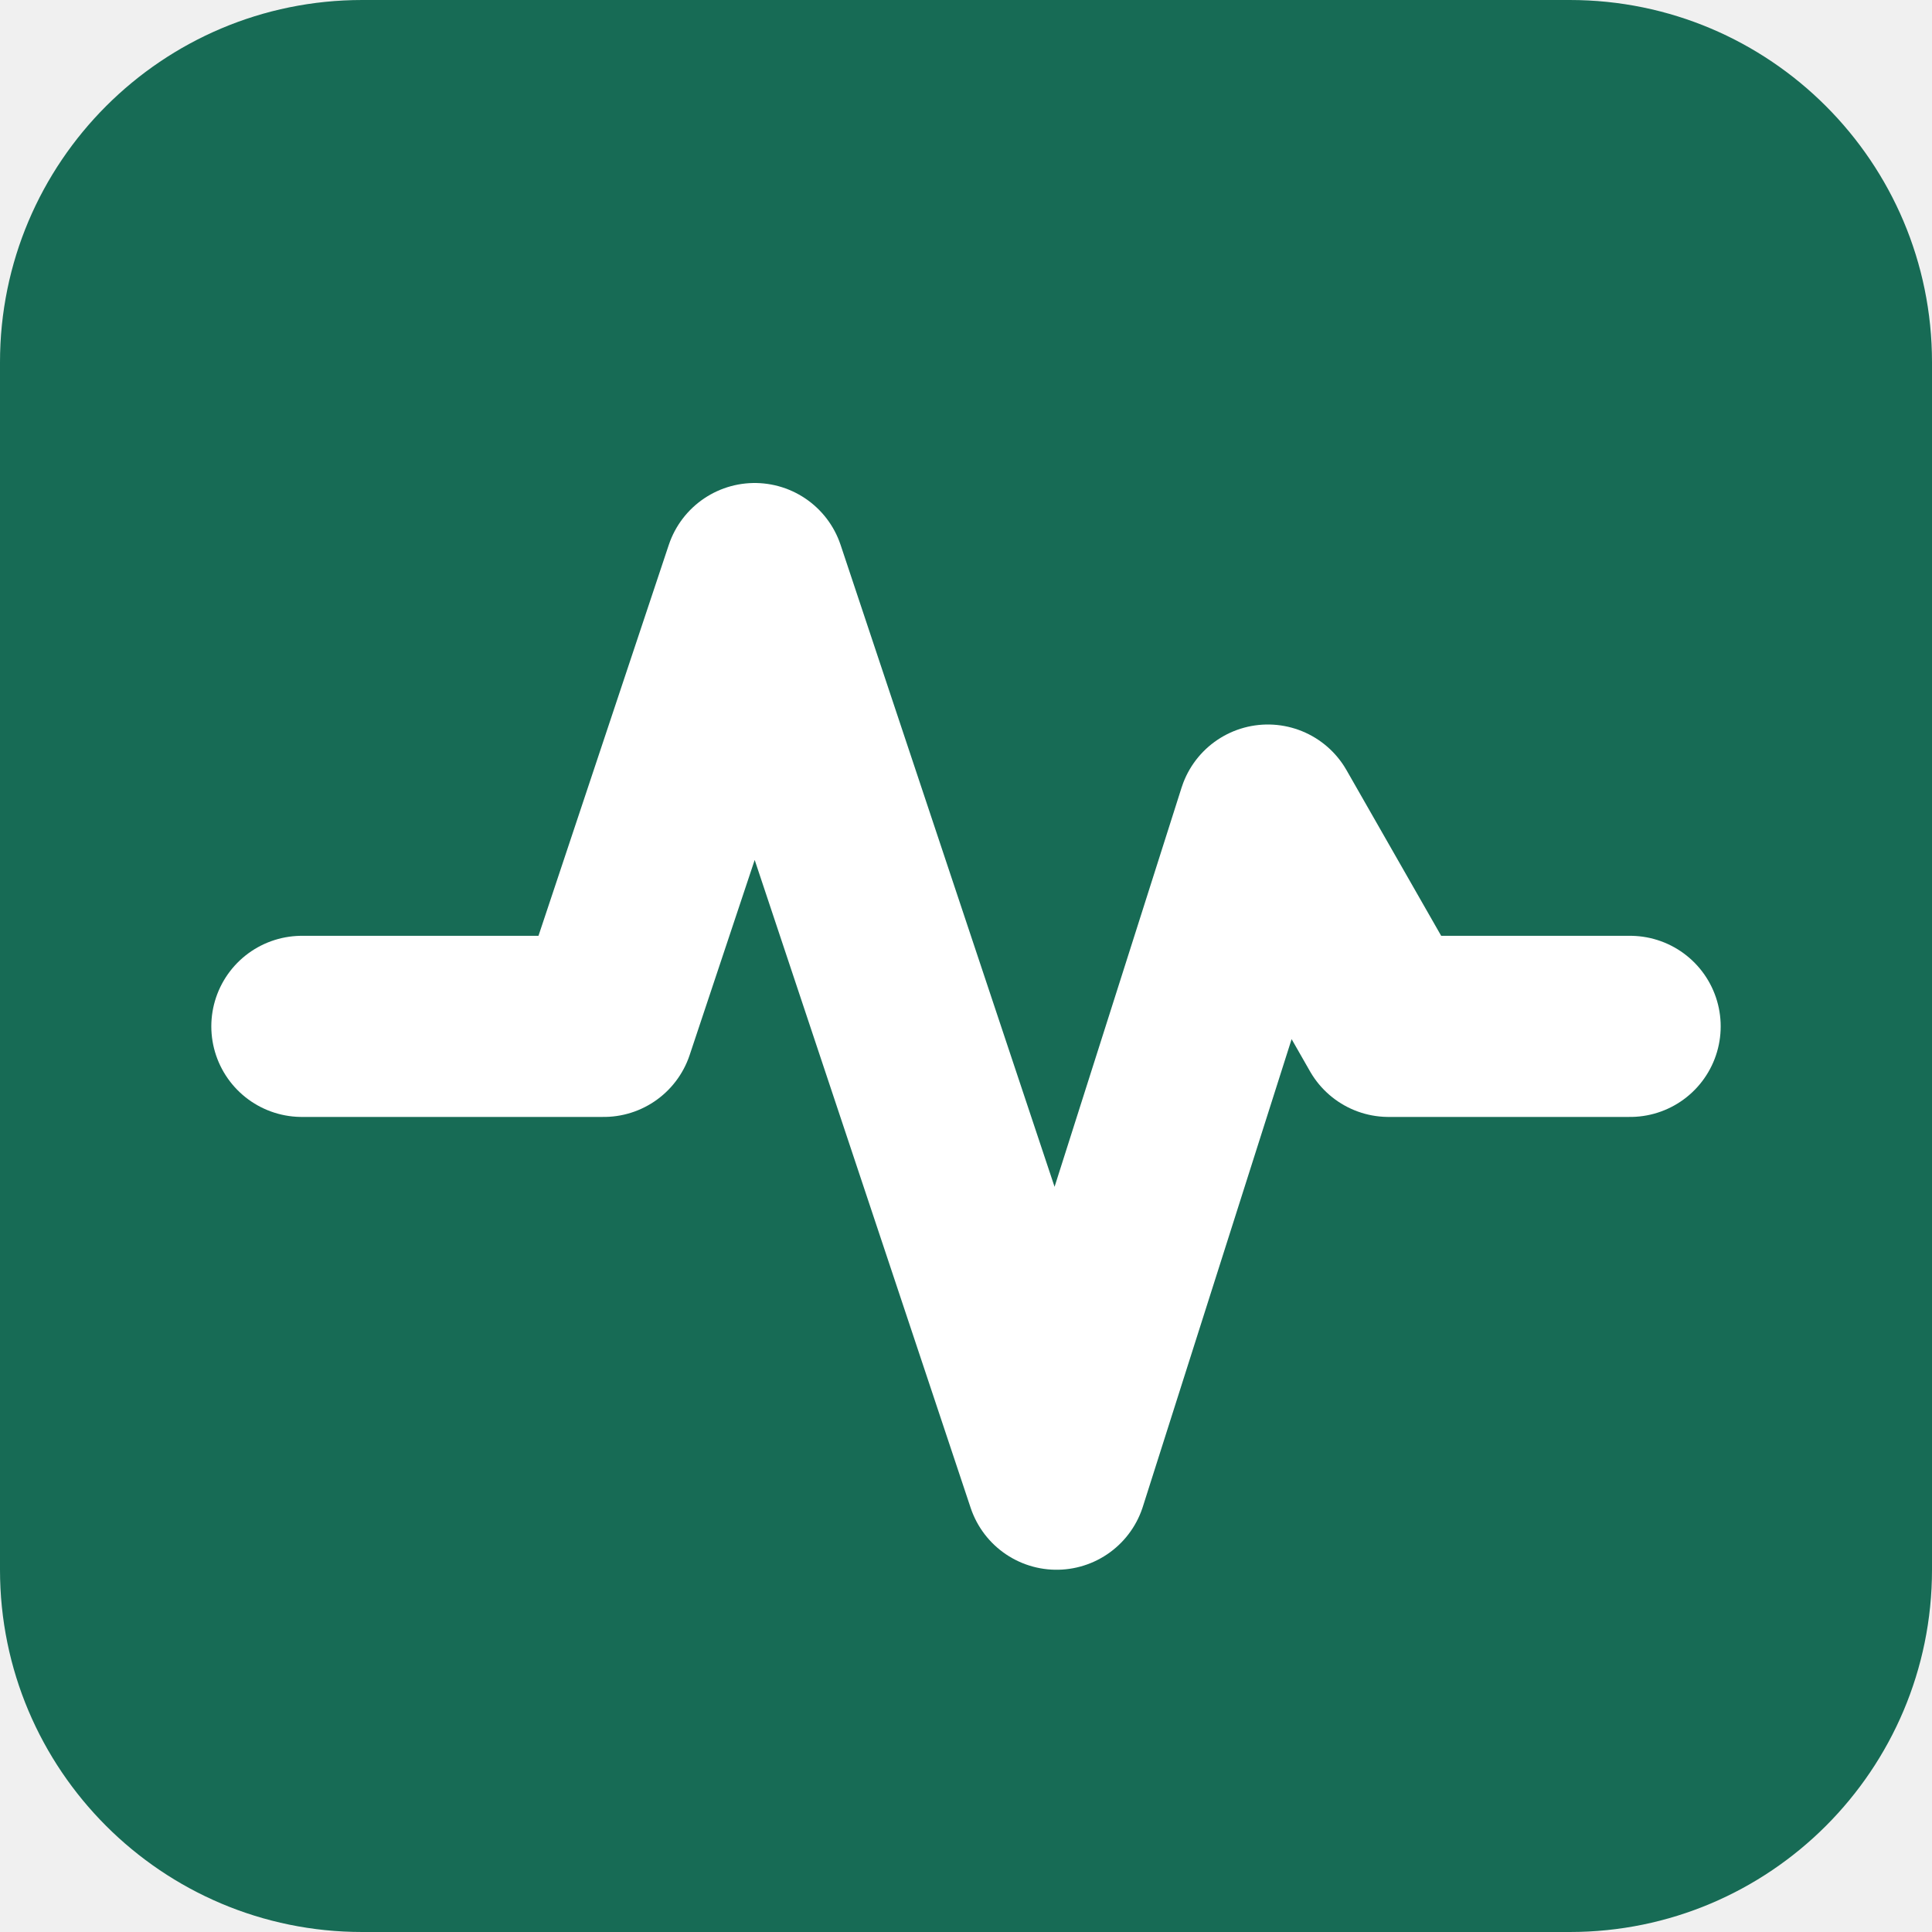
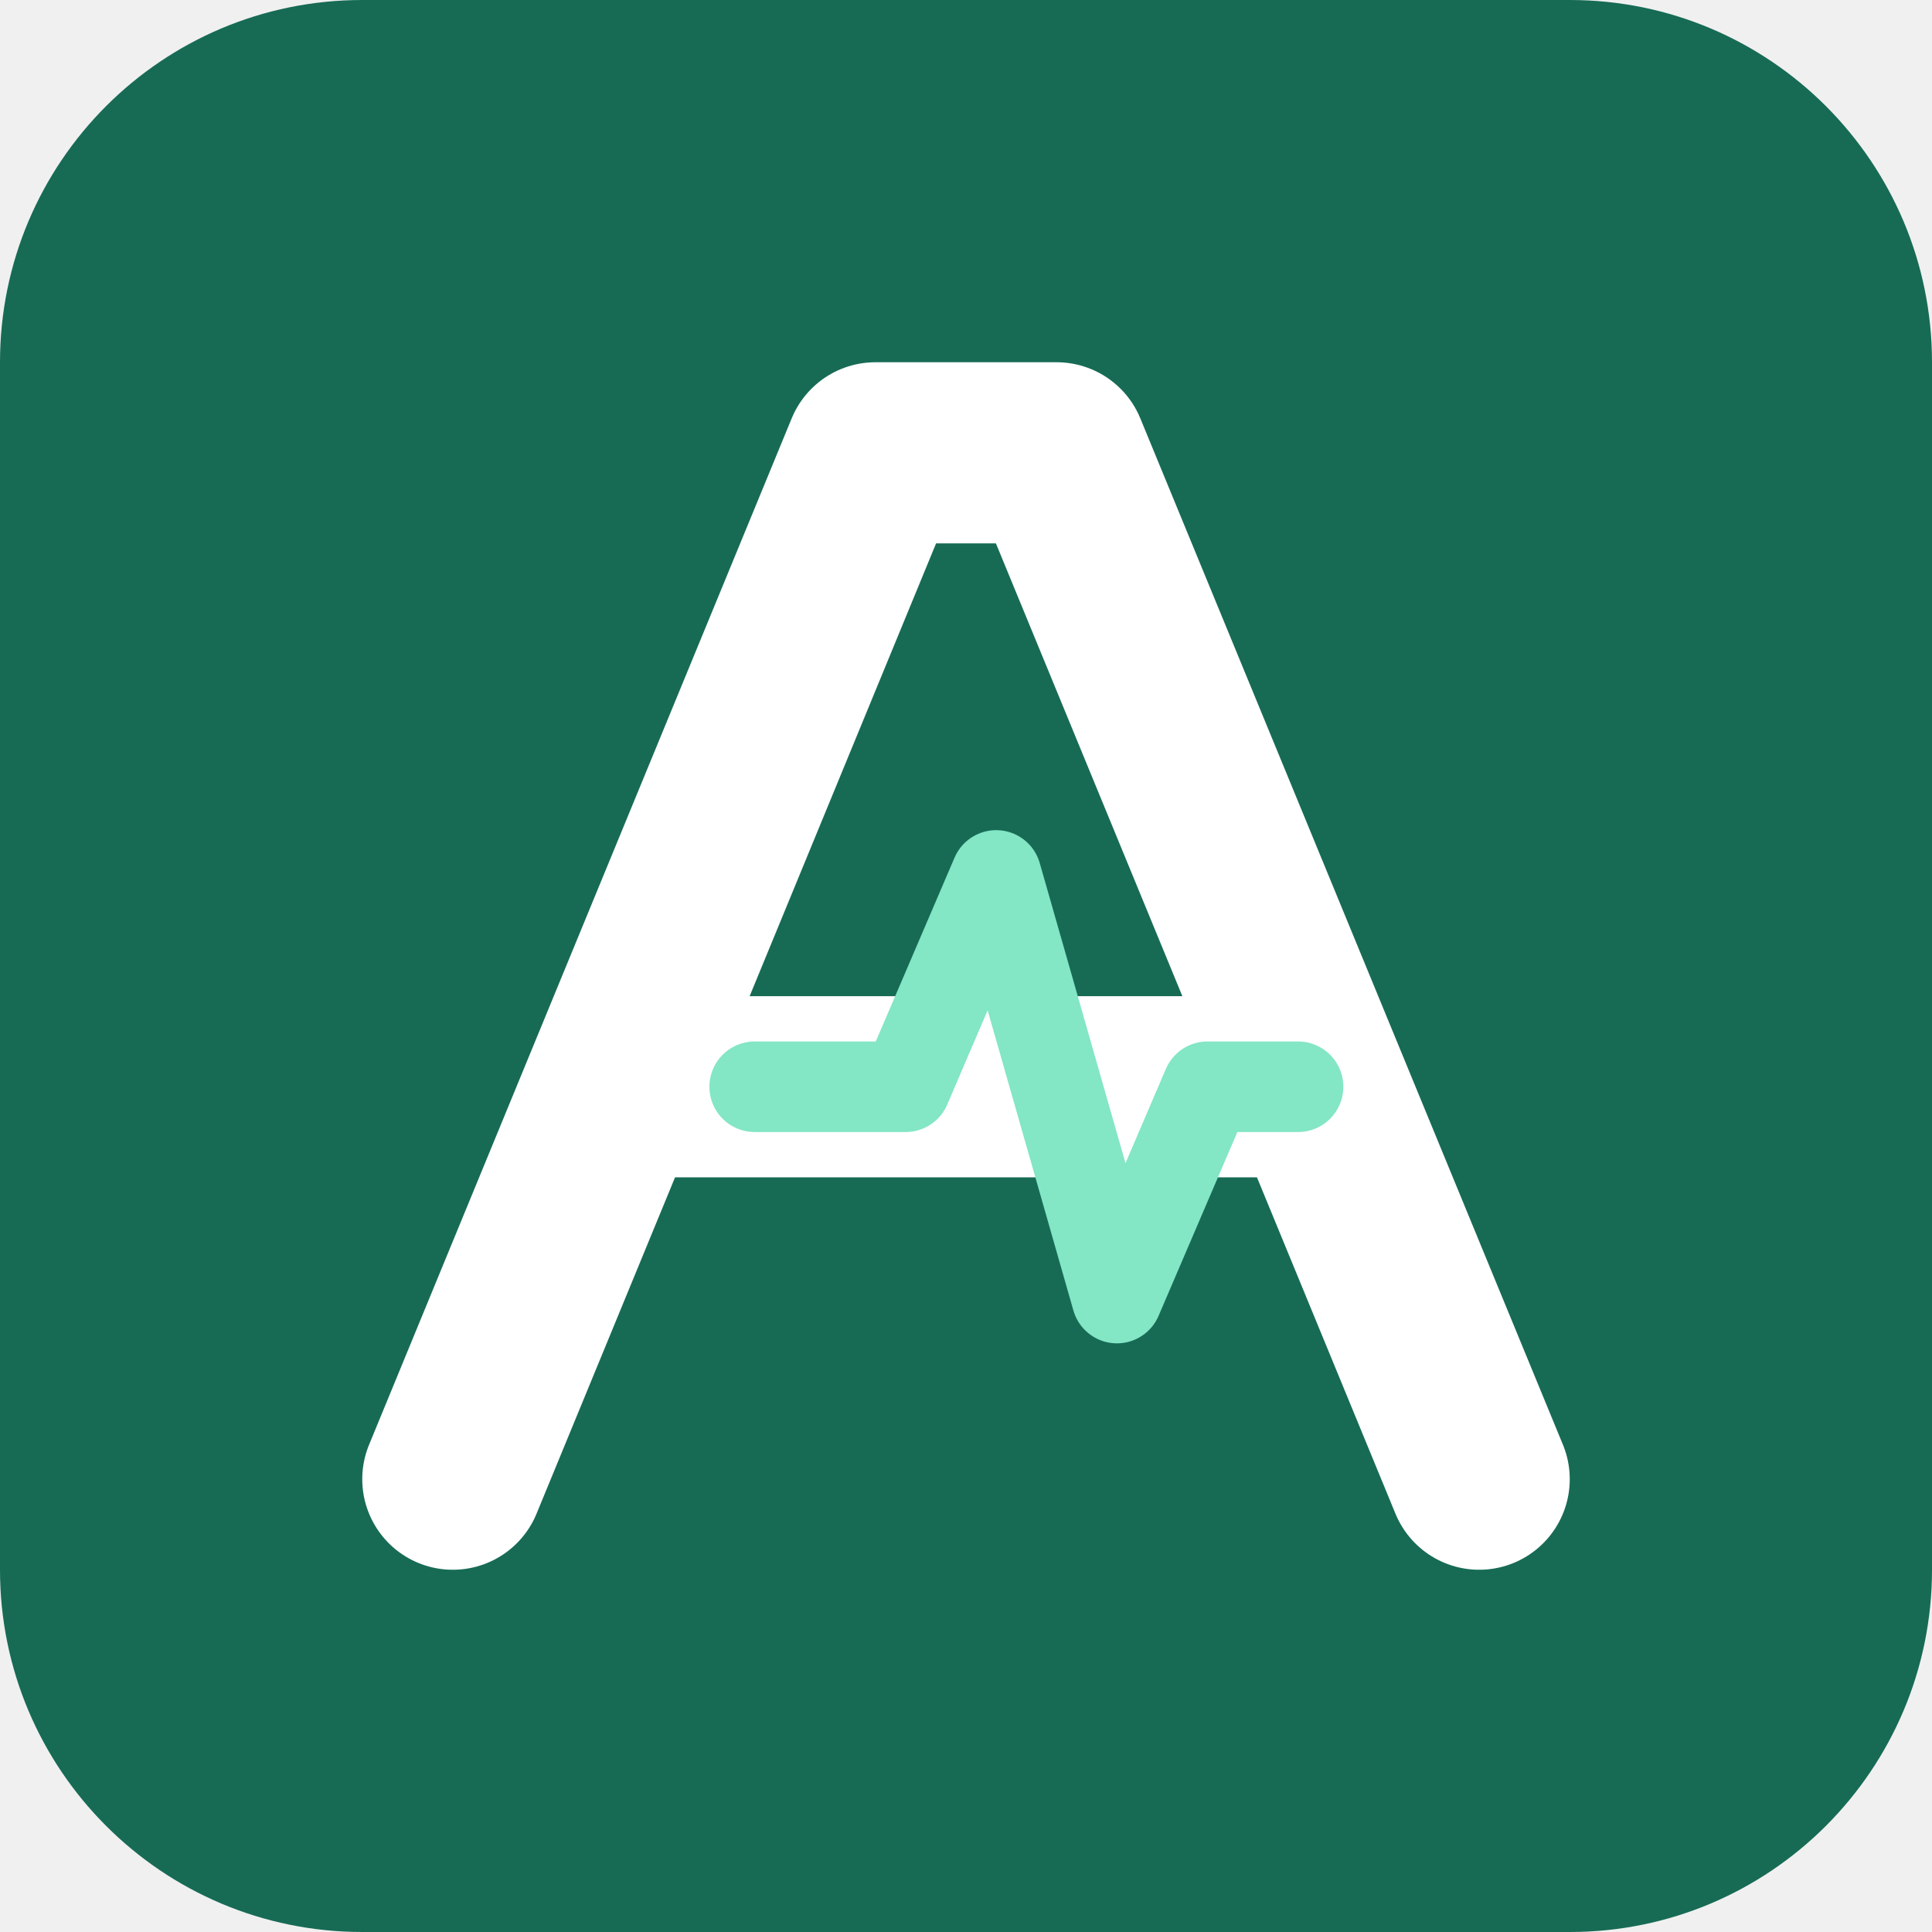
<svg xmlns="http://www.w3.org/2000/svg" viewBox="0 0 64 64">
  <rect width="64" height="64" rx="12" fill="#176b55" />
-   <path d="M10 34h10l5-15 10 30 7-22 4 7h8" fill="none" stroke="#fff" stroke-width="6" stroke-linecap="round" stroke-linejoin="round" />
+   <path d="M15 49 29 15h6l14 34M21 36h22" fill="none" stroke="#fff" stroke-width="6" stroke-linecap="round" stroke-linejoin="round" />
+   <path d="M25 36h5l3-7 4 14 3-7h3" fill="none" stroke="#83e6c5" stroke-width="3" stroke-linecap="round" stroke-linejoin="round" />
</svg>
